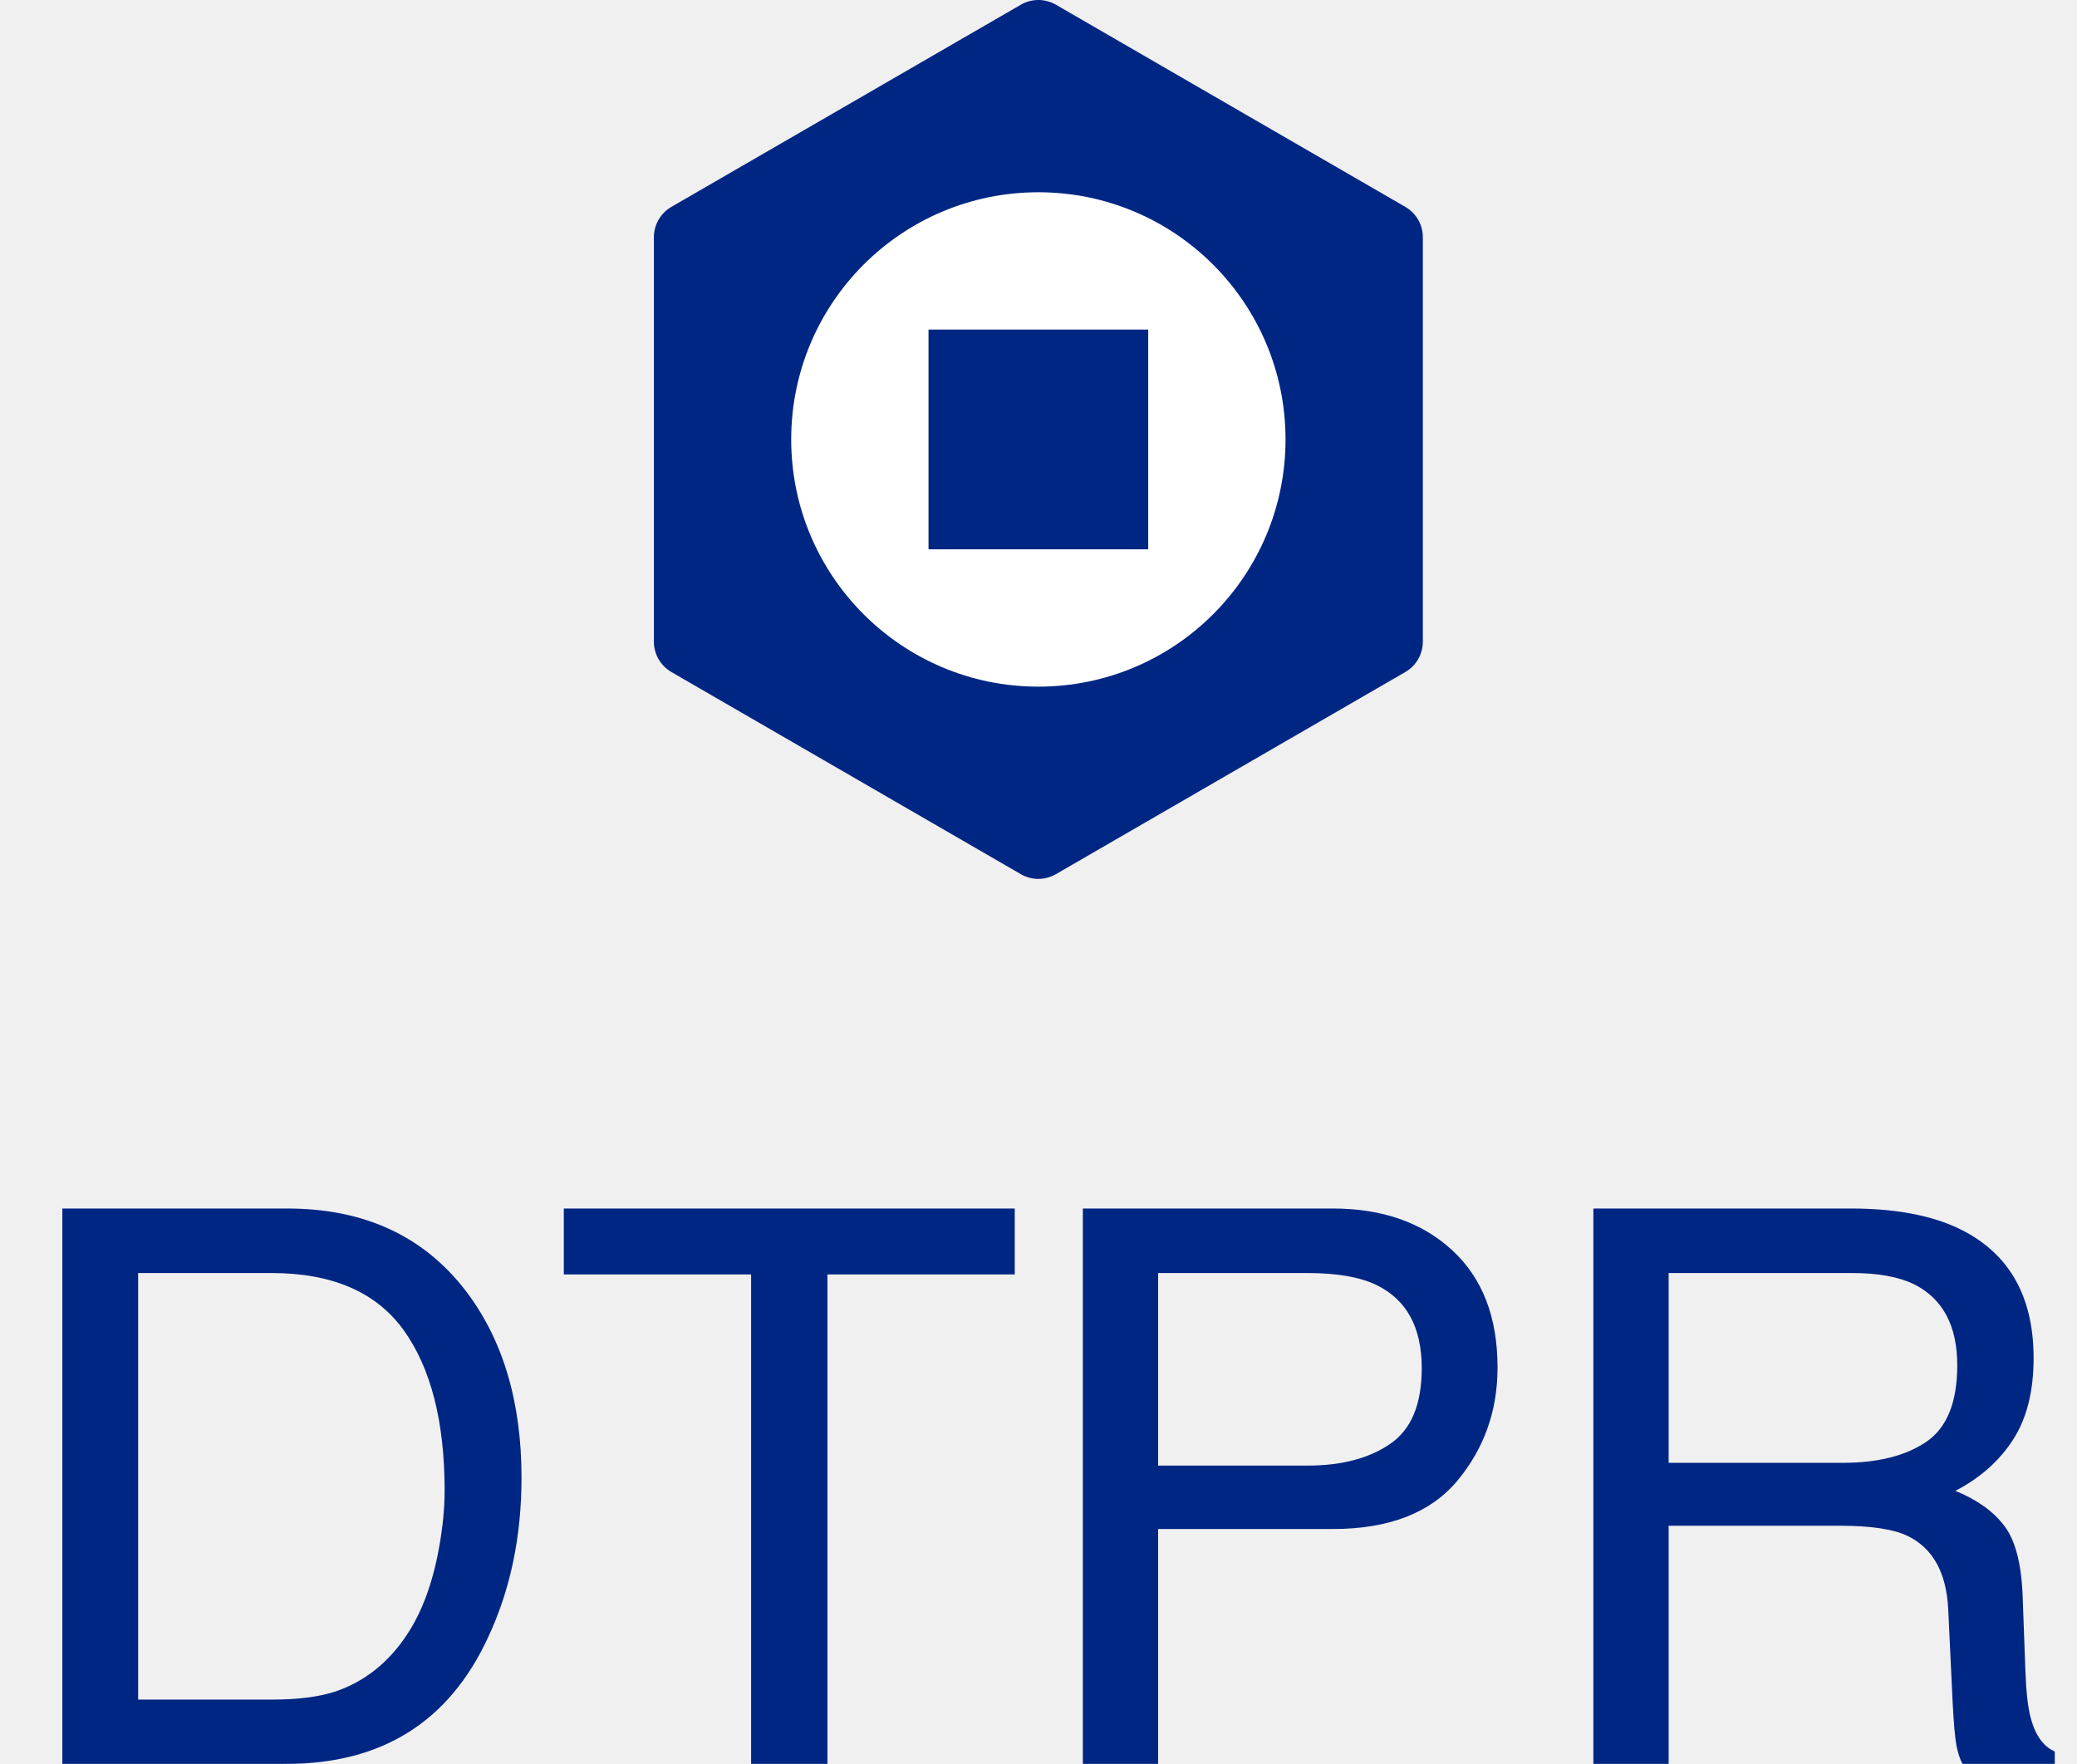
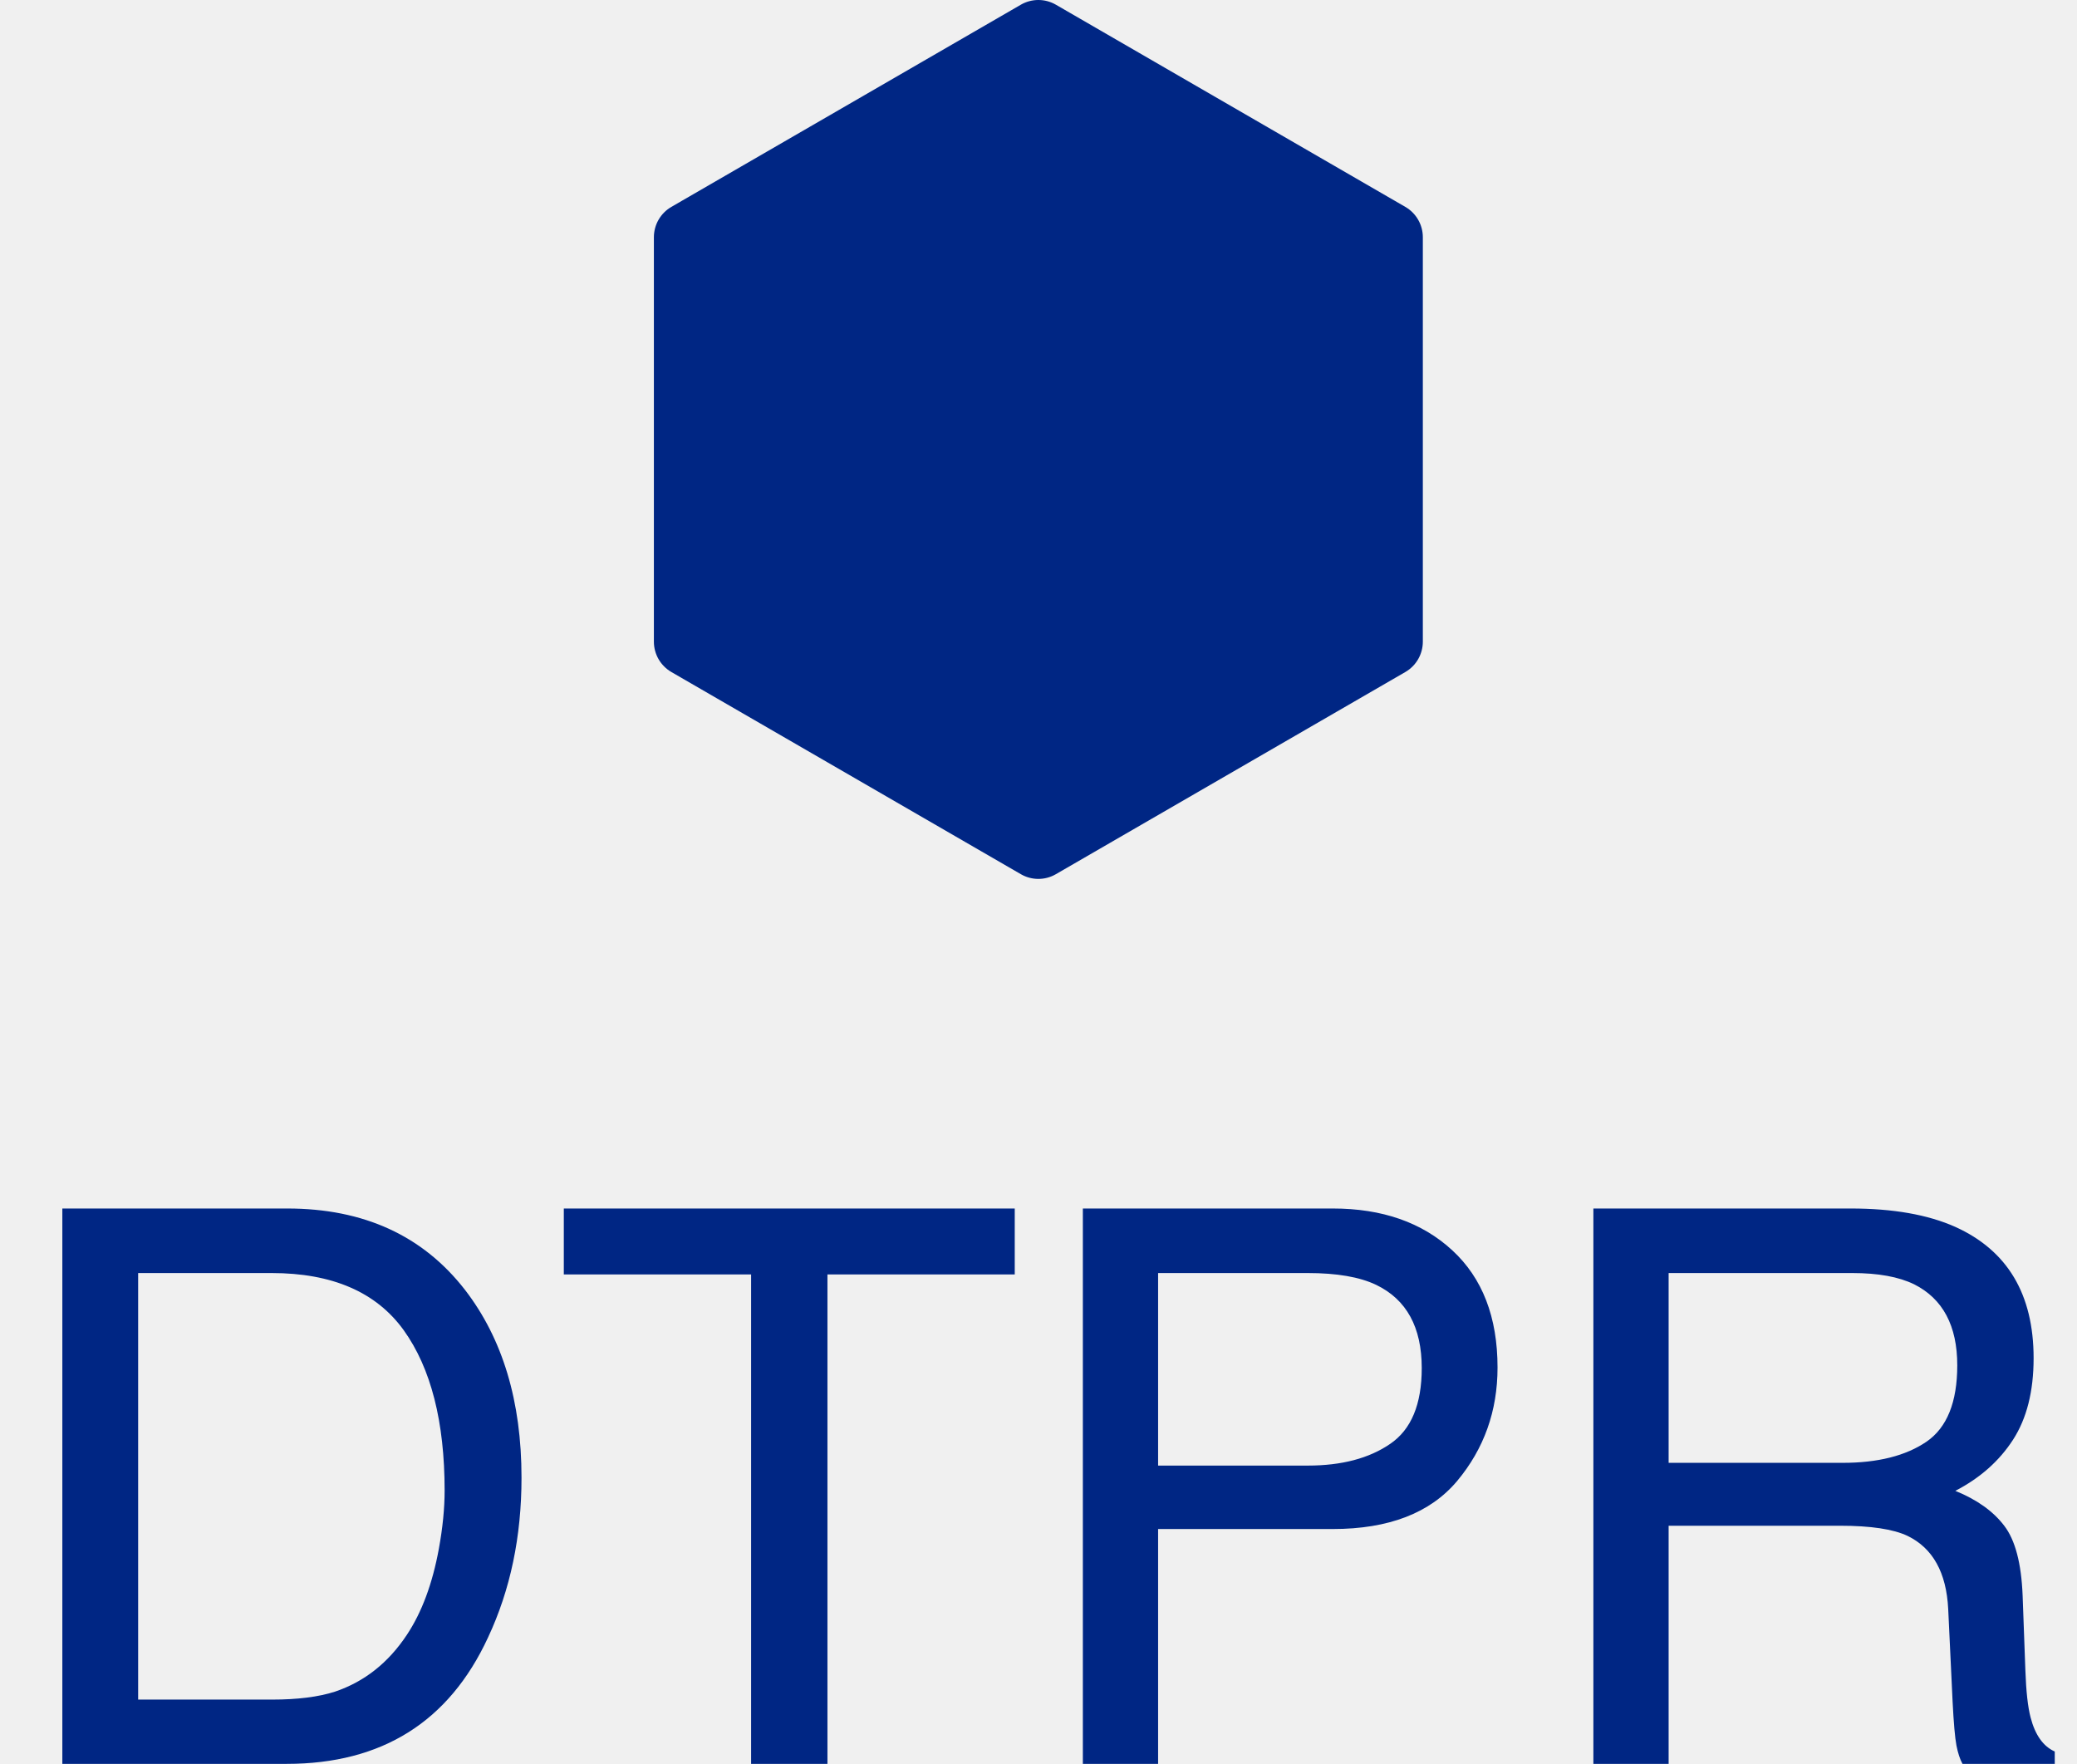
<svg xmlns="http://www.w3.org/2000/svg" width="75.63" height="64.22" viewBox="0 0 75.63 64.22">
  <g transform="translate(23.81 0)">
    <path d="M28 8.638V23.362C28 23.818 27.757 24.239 27.363 24.467L14.636 31.829C14.243 32.057 13.757 32.057 13.364 31.829L0.636 24.467C0.243 24.239 0 23.818 0 23.362V8.638C0 8.182 0.243 7.761 0.636 7.533L13.364 0.17C13.757 -0.057 14.243 -0.057 14.636 0.17L27.363 7.533C27.757 7.761 28 8.182 28 8.638Z" fill="#002684" />
-     <circle cx="14" cy="16" r="9" fill="#FFFFFF" />
    <rect x="10" y="12" width="8" height="8" fill="#002684" />
  </g>
  <g transform="translate(0.0 64.22) scale(1 -1)" fill="#002684">
    <path d="M9.91 2.34 Q11.30 2.34 12.20 2.63 Q13.80 3.17 14.81 4.69 Q15.63 5.92 15.98 7.83 Q16.19 8.98 16.19 9.95 Q16.19 13.71 14.70 15.79 Q13.20 17.87 9.89 17.87 L5.03 17.87 L5.03 2.34 Z M2.27 20.22 L10.46 20.22 Q14.63 20.22 16.93 17.26 Q18.99 14.59 18.99 10.42 Q18.99 7.20 17.77 4.60 Q15.64 0 10.44 0 L2.27 0 Z M36.95 20.22 L36.95 17.82 L30.13 17.82 L30.13 0 L27.35 0 L27.35 17.82 L20.53 17.82 L20.53 20.22 Z M39.43 20.22 L48.53 20.22 Q51.23 20.22 52.88 18.70 Q54.53 17.18 54.53 14.43 Q54.53 12.06 53.06 10.30 Q51.59 8.55 48.53 8.55 L42.17 8.55 L42.17 0 L39.43 0 Z M51.77 14.41 Q51.77 16.64 50.11 17.44 Q49.21 17.87 47.62 17.87 L42.17 17.87 L42.17 10.86 L47.62 10.86 Q49.47 10.86 50.62 11.65 Q51.77 12.43 51.77 14.41 Z M67.10 10.96 Q69.02 10.96 70.15 11.73 Q71.27 12.50 71.27 14.51 Q71.27 16.67 69.70 17.46 Q68.86 17.87 67.45 17.87 L60.76 17.87 L60.76 10.96 Z M58.02 20.22 L67.39 20.22 Q69.70 20.22 71.20 19.55 Q74.05 18.26 74.05 14.77 Q74.05 12.96 73.30 11.80 Q72.55 10.64 71.20 9.94 Q72.38 9.46 72.98 8.67 Q73.58 7.89 73.65 6.13 L73.75 3.41 Q73.79 2.26 73.94 1.69 Q74.19 0.73 74.82 0.45 L74.82 0 L71.46 0 Q71.32 0.26 71.24 0.67 Q71.16 1.09 71.10 2.27 L70.94 5.64 Q70.84 7.63 69.46 8.30 Q68.68 8.67 67 8.67 L60.76 8.67 L60.76 0 L58.02 0 Z " />
  </g>
</svg>
